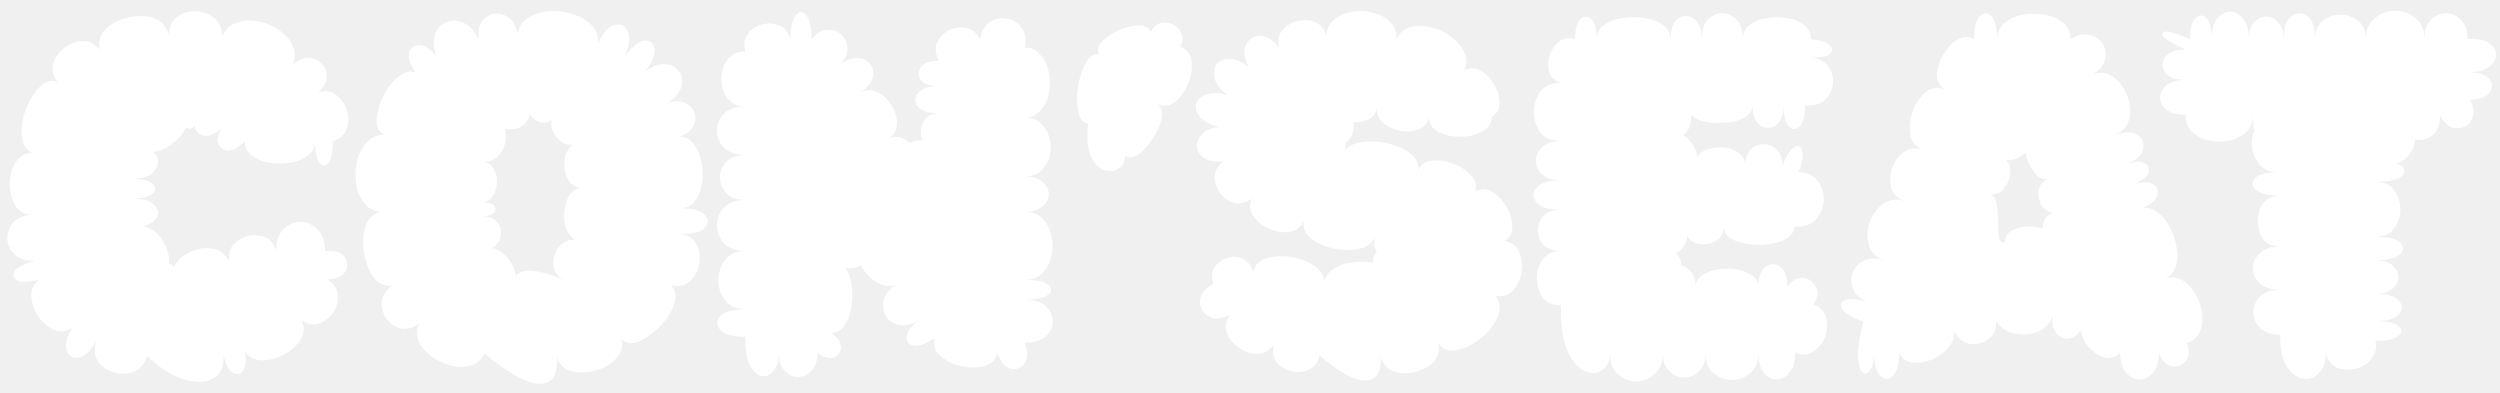
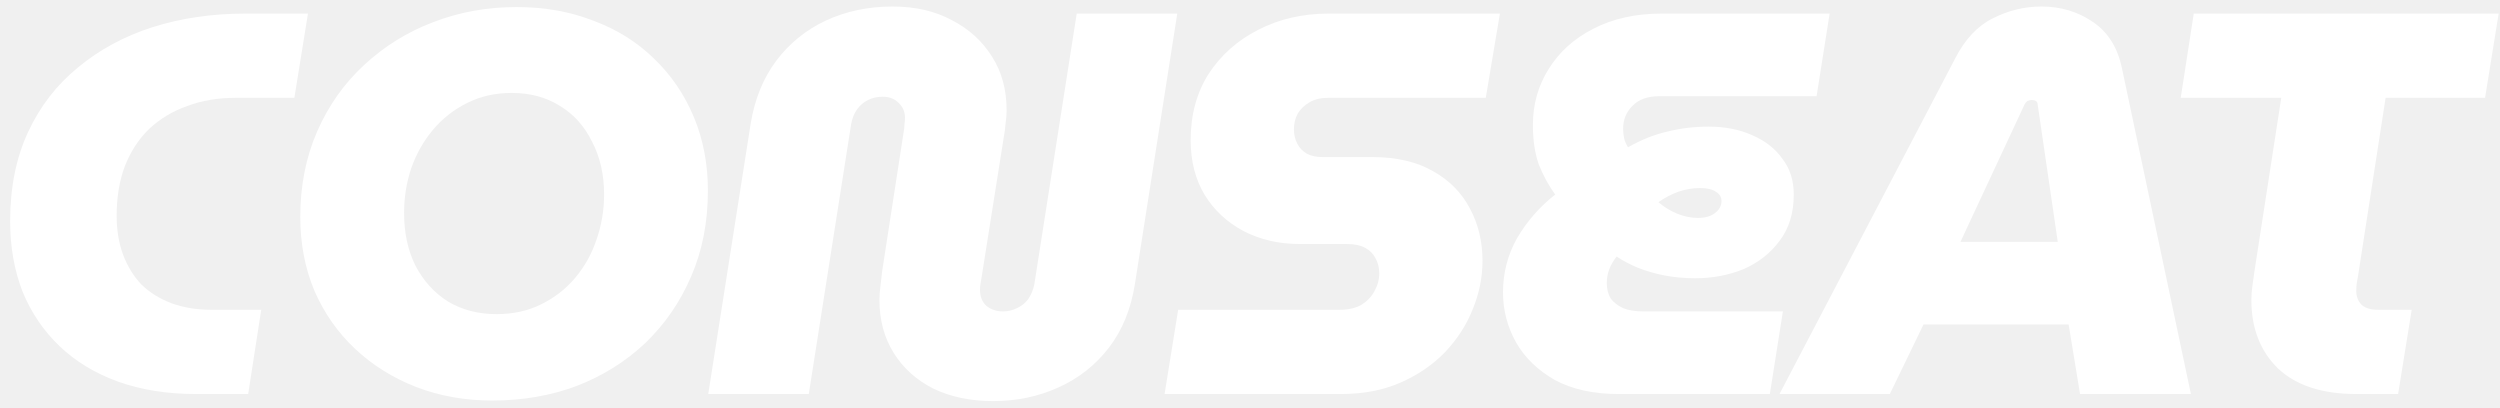
- <svg xmlns="http://www.w3.org/2000/svg" width="204" height="32" viewBox="0 0 204 32" fill="none">
-   <path d="M12 29.04C11.813 29.68 11.467 30.107 10.96 30.32C10.453 30.533 9.92 30.56 9.36 30.4C8.827 30.267 8.387 29.987 8.04 29.56C7.72 29.107 7.653 28.547 7.84 27.88C7.36 28.68 6.88 29.12 6.4 29.2C5.92 29.253 5.6 29.053 5.44 28.6C5.28 28.12 5.44 27.493 5.92 26.72C5.44 27.067 4.933 27.133 4.4 26.92C3.893 26.68 3.467 26.307 3.12 25.8C2.773 25.267 2.587 24.72 2.56 24.16C2.533 23.6 2.76 23.147 3.24 22.8C2.387 23.04 1.773 23.067 1.4 22.88C1.053 22.693 0.987 22.44 1.2 22.12C1.44 21.773 2 21.493 2.88 21.28C2.16 21.307 1.613 21.147 1.24 20.8C0.867 20.453 0.653 20.04 0.6 19.56C0.573 19.053 0.72 18.6 1.04 18.2C1.387 17.8 1.92 17.573 2.64 17.52C2.027 17.52 1.56 17.267 1.24 16.76C0.947 16.227 0.8 15.64 0.8 15C0.8 14.333 0.96 13.747 1.28 13.24C1.6 12.733 2.067 12.48 2.68 12.48C2.253 12.32 1.973 12 1.84 11.52C1.733 11.04 1.733 10.507 1.84 9.92C1.947 9.307 2.147 8.733 2.44 8.2C2.733 7.64 3.067 7.213 3.44 6.92C3.84 6.6 4.253 6.52 4.68 6.68C4.307 6.173 4.2 5.667 4.36 5.16C4.52 4.653 4.827 4.227 5.28 3.88C5.733 3.533 6.227 3.36 6.76 3.36C7.293 3.333 7.747 3.573 8.12 4.08C8.013 3.52 8.107 3.04 8.4 2.64C8.72 2.213 9.147 1.893 9.68 1.68C10.213 1.44 10.773 1.32 11.36 1.32C11.947 1.293 12.453 1.4 12.88 1.64C13.333 1.88 13.627 2.28 13.76 2.84C13.787 2.173 14.027 1.68 14.48 1.36C14.933 1.04 15.44 0.893 16 0.92C16.587 0.947 17.093 1.147 17.52 1.52C17.947 1.867 18.147 2.373 18.12 3.04C18.333 2.453 18.707 2.067 19.24 1.88C19.773 1.667 20.347 1.613 20.96 1.72C21.6 1.827 22.173 2.053 22.68 2.4C23.213 2.72 23.6 3.133 23.84 3.64C24.107 4.147 24.133 4.693 23.92 5.28C24.347 4.88 24.773 4.693 25.2 4.72C25.627 4.747 25.973 4.907 26.24 5.2C26.533 5.493 26.667 5.853 26.64 6.28C26.64 6.707 26.413 7.12 25.96 7.52C26.547 7.36 27.04 7.44 27.44 7.76C27.867 8.08 28.16 8.507 28.32 9.04C28.48 9.547 28.467 10.04 28.28 10.52C28.12 11 27.747 11.333 27.16 11.52C27.16 12.4 27.04 12.987 26.8 13.28C26.56 13.573 26.32 13.573 26.08 13.28C25.84 12.987 25.72 12.4 25.72 11.52C25.72 12 25.52 12.387 25.12 12.68C24.747 12.973 24.267 13.173 23.68 13.28C23.12 13.36 22.547 13.36 21.96 13.28C21.4 13.173 20.92 12.973 20.52 12.68C20.147 12.387 19.96 12 19.96 11.52C19.427 12.08 18.947 12.333 18.52 12.28C18.093 12.2 17.84 11.947 17.76 11.52C17.707 11.093 17.947 10.613 18.48 10.08C17.867 10.773 17.293 11.107 16.76 11.08C16.253 11.027 15.96 10.76 15.88 10.28C15.64 10.547 15.413 10.573 15.2 10.36C14.96 10.867 14.587 11.32 14.08 11.72C13.6 12.093 13.08 12.32 12.52 12.4C12.973 12.827 13.027 13.307 12.68 13.84C12.36 14.373 11.68 14.613 10.64 14.56C11.547 14.587 12.147 14.733 12.44 15C12.733 15.267 12.733 15.533 12.44 15.8C12.147 16.067 11.547 16.2 10.64 16.2C11.493 16.173 12.107 16.32 12.48 16.64C12.853 16.933 12.973 17.267 12.84 17.64C12.707 18.013 12.32 18.293 11.68 18.48C12.32 18.56 12.84 18.933 13.24 19.6C13.667 20.267 13.853 20.92 13.8 21.56C13.96 21.533 14.093 21.6 14.2 21.76C14.493 21.227 14.933 20.827 15.52 20.56C16.133 20.267 16.733 20.173 17.32 20.28C17.933 20.387 18.413 20.76 18.76 21.4C18.627 20.84 18.707 20.373 19 20C19.32 19.627 19.72 19.387 20.2 19.28C20.707 19.147 21.187 19.173 21.64 19.36C22.093 19.547 22.387 19.92 22.52 20.48C22.52 19.707 22.72 19.12 23.12 18.72C23.52 18.32 23.987 18.12 24.52 18.12C25.053 18.12 25.52 18.32 25.92 18.72C26.32 19.12 26.52 19.707 26.52 20.48C27.267 20.4 27.787 20.547 28.08 20.92C28.373 21.293 28.413 21.693 28.2 22.12C27.987 22.52 27.493 22.747 26.72 22.8C27.253 23.147 27.533 23.573 27.56 24.08C27.613 24.56 27.493 25.027 27.2 25.48C26.907 25.907 26.52 26.213 26.04 26.4C25.587 26.56 25.107 26.467 24.6 26.12C24.867 26.653 24.84 27.187 24.52 27.72C24.2 28.227 23.733 28.64 23.12 28.96C22.507 29.28 21.893 29.427 21.28 29.4C20.667 29.373 20.227 29.093 19.96 28.56C20.12 29.36 20.08 29.92 19.84 30.24C19.627 30.56 19.347 30.613 19 30.4C18.653 30.213 18.4 29.733 18.24 28.96C18.293 29.893 18.013 30.533 17.4 30.88C16.787 31.227 15.987 31.253 15 30.96C14.04 30.667 13.04 30.027 12 29.04ZM39.536 28.84C39.296 29.347 38.923 29.68 38.416 29.84C37.936 29.973 37.403 29.973 36.816 29.84C36.256 29.68 35.736 29.44 35.256 29.12C34.776 28.773 34.416 28.36 34.176 27.88C33.963 27.4 33.976 26.907 34.216 26.4C33.683 26.773 33.176 26.907 32.696 26.8C32.216 26.667 31.829 26.4 31.536 26C31.243 25.573 31.109 25.12 31.136 24.64C31.189 24.133 31.483 23.693 32.016 23.32C31.509 23.373 31.069 23.227 30.696 22.88C30.349 22.507 30.083 22.027 29.896 21.44C29.709 20.853 29.616 20.253 29.616 19.64C29.643 19.027 29.776 18.493 30.016 18.04C30.283 17.587 30.669 17.333 31.176 17.28C30.563 17.253 30.083 17.027 29.736 16.6C29.389 16.147 29.163 15.613 29.056 15C28.976 14.36 29.003 13.733 29.136 13.12C29.296 12.507 29.563 12 29.936 11.6C30.309 11.2 30.789 11 31.376 11C31.003 10.813 30.789 10.493 30.736 10.04C30.709 9.587 30.789 9.093 30.976 8.56C31.163 8.027 31.416 7.533 31.736 7.08C32.083 6.6 32.456 6.253 32.856 6.04C33.256 5.8 33.629 5.773 33.976 5.96C33.469 5.293 33.269 4.747 33.376 4.32C33.483 3.893 33.763 3.68 34.216 3.68C34.669 3.68 35.149 4.013 35.656 4.68C35.363 3.933 35.309 3.307 35.496 2.8C35.683 2.293 36.003 1.96 36.456 1.8C36.909 1.613 37.376 1.64 37.856 1.88C38.363 2.093 38.763 2.56 39.056 3.28C38.976 2.64 39.069 2.133 39.336 1.76C39.603 1.387 39.949 1.173 40.376 1.12C40.803 1.067 41.189 1.187 41.536 1.48C41.909 1.747 42.149 2.2 42.256 2.84C42.309 2.227 42.576 1.773 43.056 1.48C43.563 1.16 44.136 0.973 44.776 0.92C45.443 0.867 46.096 0.947 46.736 1.16C47.376 1.347 47.896 1.653 48.296 2.08C48.696 2.48 48.856 2.987 48.776 3.6C49.176 2.693 49.629 2.173 50.136 2.04C50.643 1.907 51.003 2.08 51.216 2.56C51.456 3.013 51.376 3.693 50.976 4.6C51.563 3.8 52.096 3.373 52.576 3.32C53.056 3.267 53.336 3.48 53.416 3.96C53.496 4.413 53.243 5.04 52.656 5.84C53.243 5.387 53.776 5.187 54.256 5.24C54.763 5.267 55.136 5.453 55.376 5.8C55.643 6.12 55.723 6.52 55.616 7C55.509 7.48 55.149 7.947 54.536 8.4C55.123 8.213 55.603 8.227 55.976 8.44C56.349 8.627 56.589 8.907 56.696 9.28C56.803 9.627 56.749 9.987 56.536 10.36C56.349 10.707 55.963 10.973 55.376 11.16C55.883 11.133 56.283 11.32 56.576 11.72C56.896 12.093 57.109 12.573 57.216 13.16C57.349 13.72 57.376 14.293 57.296 14.88C57.216 15.467 57.029 15.96 56.736 16.36C56.469 16.76 56.083 16.973 55.576 17C56.563 17 57.216 17.187 57.536 17.56C57.856 17.907 57.843 18.253 57.496 18.6C57.176 18.947 56.523 19.107 55.536 19.08C56.176 19.187 56.616 19.493 56.856 20C57.096 20.48 57.163 21 57.056 21.56C56.949 22.12 56.696 22.587 56.296 22.96C55.896 23.307 55.376 23.413 54.736 23.28C55.056 23.573 55.176 23.96 55.096 24.44C55.016 24.92 54.803 25.413 54.456 25.92C54.109 26.4 53.696 26.827 53.216 27.2C52.763 27.573 52.309 27.827 51.856 27.96C51.403 28.067 51.016 27.973 50.696 27.68C50.856 28.293 50.709 28.827 50.256 29.28C49.829 29.733 49.269 30.053 48.576 30.24C47.883 30.427 47.229 30.44 46.616 30.28C46.003 30.12 45.616 29.733 45.456 29.12C45.536 30.587 45.069 31.32 44.056 31.32C43.043 31.32 41.536 30.493 39.536 28.84ZM46.136 22.88C45.523 22.613 45.189 22.213 45.136 21.68C45.109 21.12 45.256 20.627 45.576 20.2C45.923 19.747 46.376 19.533 46.936 19.56C46.589 19.373 46.336 19.053 46.176 18.6C46.043 18.147 46.003 17.667 46.056 17.16C46.109 16.653 46.256 16.227 46.496 15.88C46.763 15.507 47.123 15.32 47.576 15.32C47.043 15.347 46.643 15.133 46.376 14.68C46.109 14.2 46.003 13.68 46.056 13.12C46.136 12.533 46.363 12.093 46.736 11.8C46.229 11.853 45.789 11.653 45.416 11.2C45.043 10.747 44.909 10.28 45.016 9.8C44.696 9.987 44.363 10.04 44.016 9.96C43.696 9.853 43.443 9.64 43.256 9.32C43.149 9.773 42.883 10.12 42.456 10.36C42.029 10.573 41.603 10.613 41.176 10.48C41.309 10.853 41.323 11.253 41.216 11.68C41.109 12.107 40.909 12.467 40.616 12.76C40.323 13.053 39.963 13.2 39.536 13.2C39.909 13.307 40.176 13.533 40.336 13.88C40.523 14.227 40.589 14.613 40.536 15.04C40.509 15.44 40.376 15.787 40.136 16.08C39.923 16.373 39.603 16.52 39.176 16.52C39.736 16.493 40.109 16.573 40.296 16.76C40.483 16.947 40.483 17.147 40.296 17.36C40.109 17.547 39.736 17.64 39.176 17.64C39.816 17.613 40.269 17.773 40.536 18.12C40.829 18.44 40.936 18.813 40.856 19.24C40.803 19.667 40.563 20 40.136 20.24C40.589 20.293 41.016 20.56 41.416 21.04C41.816 21.52 42.029 22.013 42.056 22.52C42.429 22.12 42.963 21.987 43.656 22.12C44.376 22.227 45.203 22.48 46.136 22.88ZM60.823 27.48C59.81 27.48 59.13 27.293 58.783 26.92C58.437 26.547 58.437 26.173 58.783 25.8C59.13 25.427 59.81 25.24 60.823 25.24C60.103 25.24 59.557 25 59.183 24.52C58.81 24.04 58.623 23.493 58.623 22.88C58.623 22.24 58.81 21.68 59.183 21.2C59.557 20.72 60.103 20.48 60.823 20.48C60.05 20.48 59.463 20.267 59.063 19.84C58.69 19.413 58.503 18.933 58.503 18.4C58.503 17.84 58.69 17.36 59.063 16.96C59.463 16.533 60.05 16.32 60.823 16.32C60.13 16.32 59.61 16.133 59.263 15.76C58.917 15.387 58.743 14.96 58.743 14.48C58.743 14 58.917 13.573 59.263 13.2C59.61 12.827 60.13 12.64 60.823 12.64C60.05 12.64 59.463 12.44 59.063 12.04C58.69 11.64 58.503 11.187 58.503 10.68C58.503 10.147 58.69 9.68 59.063 9.28C59.463 8.88 60.05 8.68 60.823 8.68C60.183 8.68 59.69 8.453 59.343 8C59.023 7.547 58.863 7.027 58.863 6.44C58.863 5.853 59.023 5.333 59.343 4.88C59.69 4.427 60.183 4.2 60.823 4.2C60.663 3.613 60.73 3.133 61.023 2.76C61.317 2.387 61.703 2.133 62.183 2C62.663 1.867 63.13 1.893 63.583 2.08C64.037 2.267 64.343 2.64 64.503 3.2C64.503 2.213 64.65 1.56 64.943 1.24C65.237 0.893 65.517 0.893 65.783 1.24C66.077 1.56 66.223 2.213 66.223 3.2C66.623 2.72 67.037 2.467 67.463 2.44C67.917 2.387 68.29 2.493 68.583 2.76C68.903 3.027 69.09 3.387 69.143 3.84C69.197 4.267 69.023 4.72 68.623 5.2C69.21 4.827 69.717 4.68 70.143 4.76C70.57 4.813 70.877 5 71.063 5.32C71.277 5.64 71.317 6.013 71.183 6.44C71.05 6.867 70.69 7.253 70.103 7.6C70.61 7.307 71.103 7.28 71.583 7.52C72.063 7.733 72.45 8.093 72.743 8.6C73.063 9.08 73.21 9.587 73.183 10.12C73.157 10.653 72.903 11.08 72.423 11.4C72.743 11.187 73.063 11.12 73.383 11.2C73.73 11.28 74.023 11.44 74.263 11.68C74.583 11.467 74.93 11.4 75.303 11.48C75.09 11.027 75.09 10.547 75.303 10.04C75.543 9.507 75.983 9.24 76.623 9.24C75.77 9.24 75.197 9.067 74.903 8.72C74.637 8.347 74.637 7.973 74.903 7.6C75.197 7.227 75.77 7.04 76.623 7.04C75.877 7.04 75.383 6.867 75.143 6.52C74.903 6.173 74.903 5.827 75.143 5.48C75.383 5.133 75.877 4.96 76.623 4.96C76.33 4.427 76.277 3.933 76.463 3.48C76.677 3.027 76.997 2.693 77.423 2.48C77.877 2.24 78.343 2.173 78.823 2.28C79.303 2.36 79.69 2.667 79.983 3.2C80.09 2.533 80.357 2.067 80.783 1.8C81.237 1.507 81.703 1.413 82.183 1.52C82.663 1.6 83.05 1.84 83.343 2.24C83.663 2.64 83.757 3.187 83.623 3.88C84.157 3.88 84.583 4.08 84.903 4.48C85.25 4.853 85.477 5.333 85.583 5.92C85.69 6.48 85.69 7.04 85.583 7.6C85.477 8.16 85.25 8.64 84.903 9.04C84.583 9.413 84.157 9.6 83.623 9.6C84.317 9.6 84.837 9.853 85.183 10.36C85.557 10.84 85.743 11.4 85.743 12.04C85.743 12.653 85.557 13.2 85.183 13.68C84.837 14.16 84.317 14.4 83.623 14.4C84.263 14.4 84.743 14.547 85.063 14.84C85.41 15.133 85.583 15.467 85.583 15.84C85.583 16.213 85.41 16.547 85.063 16.84C84.743 17.133 84.263 17.28 83.623 17.28C84.237 17.28 84.717 17.467 85.063 17.84C85.437 18.213 85.677 18.68 85.783 19.24C85.917 19.8 85.917 20.36 85.783 20.92C85.677 21.453 85.437 21.907 85.063 22.28C84.717 22.653 84.237 22.84 83.623 22.84C84.583 22.84 85.223 22.973 85.543 23.24C85.863 23.507 85.863 23.773 85.543 24.04C85.223 24.307 84.583 24.44 83.623 24.44C84.397 24.44 84.97 24.627 85.343 25C85.717 25.347 85.903 25.76 85.903 26.24C85.903 26.693 85.717 27.093 85.343 27.44C84.97 27.787 84.397 27.96 83.623 27.96C83.89 28.707 83.877 29.28 83.583 29.68C83.317 30.053 82.943 30.187 82.463 30.08C82.01 29.973 81.65 29.547 81.383 28.8C81.25 29.36 80.89 29.72 80.303 29.88C79.717 30.013 79.09 30.013 78.423 29.88C77.757 29.72 77.197 29.44 76.743 29.04C76.29 28.64 76.13 28.16 76.263 27.6C75.517 28.08 74.93 28.28 74.503 28.2C74.103 28.093 73.93 27.827 73.983 27.4C74.063 26.973 74.463 26.507 75.183 26C74.543 26.427 73.97 26.6 73.463 26.52C72.957 26.44 72.57 26.213 72.303 25.84C72.063 25.44 71.997 24.987 72.103 24.48C72.237 23.973 72.623 23.52 73.263 23.12C72.757 23.44 72.21 23.427 71.623 23.08C71.037 22.733 70.57 22.253 70.223 21.64C69.85 21.88 69.437 21.947 68.983 21.84C69.25 22.24 69.423 22.733 69.503 23.32C69.583 23.907 69.57 24.493 69.463 25.08C69.383 25.667 69.197 26.16 68.903 26.56C68.637 26.96 68.277 27.16 67.823 27.16C68.357 27.533 68.623 27.92 68.623 28.32C68.623 28.72 68.437 29 68.063 29.16C67.69 29.293 67.237 29.173 66.703 28.8C66.703 29.44 66.543 29.92 66.223 30.24C65.903 30.587 65.53 30.76 65.103 30.76C64.703 30.76 64.343 30.587 64.023 30.24C63.703 29.92 63.543 29.44 63.543 28.8C63.543 29.467 63.397 29.96 63.103 30.28C62.837 30.627 62.517 30.76 62.143 30.68C61.77 30.6 61.45 30.307 61.183 29.8C60.917 29.267 60.797 28.493 60.823 27.48ZM88.793 10.08C88.446 10.027 88.206 9.8 88.073 9.4C87.939 8.973 87.873 8.48 87.873 7.92C87.9 7.333 87.993 6.773 88.153 6.24C88.313 5.68 88.513 5.227 88.753 4.88C89.019 4.533 89.326 4.387 89.673 4.44C89.513 4.067 89.606 3.707 89.953 3.36C90.326 2.987 90.793 2.68 91.353 2.44C91.913 2.2 92.433 2.08 92.913 2.08C93.419 2.08 93.753 2.253 93.913 2.6C94.126 2.2 94.393 1.96 94.713 1.88C95.059 1.8 95.393 1.84 95.713 2C96.033 2.16 96.26 2.4 96.393 2.72C96.553 3.04 96.526 3.4 96.313 3.8C96.846 4.013 97.153 4.413 97.233 5C97.313 5.587 97.219 6.187 96.953 6.8C96.713 7.413 96.366 7.907 95.913 8.28C95.486 8.653 95.006 8.733 94.473 8.52C94.793 8.733 94.9 9.107 94.793 9.64C94.686 10.147 94.46 10.68 94.113 11.24C93.766 11.8 93.379 12.24 92.953 12.56C92.526 12.88 92.139 12.933 91.793 12.72C91.793 13.2 91.62 13.547 91.273 13.76C90.926 13.973 90.526 14.013 90.073 13.88C89.646 13.72 89.286 13.333 88.993 12.72C88.726 12.107 88.659 11.227 88.793 10.08ZM107.678 29C107.545 29.587 107.251 29.973 106.798 30.16C106.345 30.373 105.865 30.413 105.358 30.28C104.878 30.173 104.478 29.933 104.158 29.56C103.865 29.16 103.798 28.667 103.958 28.08C103.611 28.587 103.171 28.853 102.638 28.88C102.105 28.88 101.598 28.72 101.118 28.4C100.665 28.08 100.331 27.68 100.118 27.2C99.931 26.693 100.011 26.187 100.358 25.68C99.825 25.973 99.358 26.067 98.958 25.96C98.558 25.827 98.265 25.6 98.078 25.28C97.891 24.933 97.865 24.573 97.998 24.2C98.132 23.8 98.465 23.453 98.998 23.16C98.838 22.6 98.878 22.147 99.118 21.8C99.385 21.427 99.731 21.173 100.158 21.04C100.585 20.907 100.998 20.933 101.398 21.12C101.825 21.307 102.118 21.667 102.278 22.2C102.385 21.64 102.731 21.267 103.318 21.08C103.905 20.893 104.558 20.853 105.278 20.96C105.998 21.067 106.625 21.293 107.158 21.64C107.718 21.987 108.025 22.44 108.078 23C108.158 22.547 108.411 22.187 108.838 21.92C109.265 21.653 109.771 21.48 110.358 21.4C110.945 21.32 111.505 21.333 112.038 21.44C112.011 21.12 112.118 20.8 112.358 20.48C112.118 20.213 112.065 19.84 112.198 19.36C111.958 19.867 111.505 20.187 110.838 20.32C110.198 20.453 109.518 20.44 108.798 20.28C108.078 20.12 107.465 19.84 106.958 19.44C106.478 19.04 106.291 18.547 106.398 17.96C106.185 18.493 105.798 18.813 105.238 18.92C104.705 19 104.158 18.92 103.598 18.68C103.038 18.44 102.598 18.093 102.278 17.64C101.958 17.187 101.918 16.707 102.158 16.2C101.678 16.547 101.198 16.667 100.718 16.56C100.238 16.427 99.852 16.16 99.558 15.76C99.265 15.36 99.118 14.92 99.118 14.44C99.118 13.96 99.358 13.533 99.838 13.16C99.171 13.24 98.651 13.16 98.278 12.92C97.931 12.68 97.731 12.387 97.678 12.04C97.625 11.667 97.745 11.32 98.038 11C98.332 10.653 98.811 10.44 99.478 10.36C98.758 10.173 98.238 9.907 97.918 9.56C97.625 9.187 97.518 8.827 97.598 8.48C97.705 8.133 97.972 7.88 98.398 7.72C98.852 7.533 99.438 7.547 100.158 7.76C99.572 7.307 99.225 6.853 99.118 6.4C99.011 5.92 99.065 5.533 99.278 5.24C99.518 4.947 99.865 4.8 100.318 4.8C100.798 4.8 101.331 5.027 101.918 5.48C101.598 4.947 101.478 4.467 101.558 4.04C101.638 3.613 101.838 3.307 102.158 3.12C102.478 2.907 102.838 2.867 103.238 3C103.665 3.107 104.038 3.427 104.358 3.96C104.225 3.373 104.305 2.893 104.598 2.52C104.918 2.12 105.331 1.853 105.838 1.72C106.345 1.587 106.825 1.613 107.278 1.8C107.758 1.987 108.078 2.36 108.238 2.92C108.265 2.36 108.478 1.92 108.878 1.6C109.278 1.253 109.758 1.04 110.318 0.96C110.905 0.853 111.478 0.88 112.038 1.04C112.625 1.173 113.091 1.427 113.438 1.8C113.811 2.147 113.985 2.613 113.958 3.2C114.225 2.667 114.611 2.333 115.118 2.2C115.625 2.067 116.171 2.08 116.758 2.24C117.371 2.373 117.918 2.627 118.398 3C118.905 3.347 119.265 3.773 119.478 4.28C119.718 4.76 119.718 5.253 119.478 5.76C119.905 5.52 120.345 5.52 120.798 5.76C121.251 6 121.625 6.373 121.918 6.88C122.211 7.387 122.358 7.893 122.358 8.4C122.358 8.907 122.145 9.293 121.718 9.56C121.718 10.093 121.451 10.493 120.918 10.76C120.411 11.027 119.825 11.16 119.158 11.16C118.491 11.16 117.891 11.027 117.358 10.76C116.851 10.493 116.598 10.093 116.598 9.56C116.491 10.067 116.211 10.4 115.758 10.56C115.305 10.72 114.811 10.76 114.278 10.68C113.745 10.573 113.278 10.36 112.878 10.04C112.505 9.72 112.331 9.32 112.358 8.84C112.278 9.267 112.038 9.573 111.638 9.76C111.265 9.947 110.865 10.013 110.438 9.96C110.545 10.653 110.331 11.227 109.798 11.68C109.825 11.867 109.798 12.08 109.718 12.32C110.011 11.92 110.491 11.68 111.158 11.6C111.851 11.493 112.558 11.533 113.278 11.72C114.025 11.88 114.638 12.16 115.118 12.56C115.598 12.933 115.798 13.387 115.718 13.92C115.905 13.44 116.265 13.173 116.798 13.12C117.358 13.04 117.945 13.12 118.558 13.36C119.171 13.573 119.665 13.893 120.038 14.32C120.438 14.747 120.545 15.187 120.358 15.64C120.811 15.373 121.265 15.373 121.718 15.64C122.198 15.907 122.598 16.307 122.918 16.84C123.238 17.373 123.398 17.92 123.398 18.48C123.425 19.013 123.211 19.413 122.758 19.68C123.345 19.76 123.745 20.053 123.958 20.56C124.198 21.067 124.265 21.613 124.158 22.2C124.078 22.787 123.851 23.28 123.478 23.68C123.131 24.08 122.651 24.24 122.038 24.16C122.358 24.533 122.451 24.973 122.318 25.48C122.211 25.96 121.958 26.44 121.558 26.92C121.158 27.373 120.691 27.76 120.158 28.08C119.625 28.373 119.105 28.547 118.598 28.6C118.091 28.627 117.678 28.44 117.358 28.04C117.491 28.653 117.358 29.16 116.958 29.56C116.558 29.96 116.038 30.227 115.398 30.36C114.785 30.52 114.211 30.493 113.678 30.28C113.145 30.093 112.811 29.707 112.678 29.12C112.731 30.4 112.305 31.04 111.398 31.04C110.518 31.067 109.278 30.387 107.678 29ZM127.369 24.92C126.729 24.92 126.235 24.707 125.889 24.28C125.569 23.827 125.409 23.307 125.409 22.72C125.409 22.107 125.569 21.587 125.889 21.16C126.235 20.707 126.729 20.48 127.369 20.48C126.729 20.48 126.249 20.307 125.929 19.96C125.635 19.613 125.489 19.227 125.489 18.8C125.489 18.347 125.635 17.96 125.929 17.64C126.249 17.293 126.729 17.12 127.369 17.12C126.382 17.12 125.715 16.92 125.369 16.52C125.049 16.12 125.049 15.72 125.369 15.32C125.715 14.92 126.382 14.72 127.369 14.72C126.702 14.72 126.195 14.56 125.849 14.24C125.502 13.92 125.329 13.547 125.329 13.12C125.329 12.693 125.502 12.32 125.849 12C126.195 11.68 126.702 11.52 127.369 11.52C126.622 11.52 126.062 11.28 125.689 10.8C125.342 10.32 125.169 9.773 125.169 9.16C125.169 8.52 125.342 7.96 125.689 7.48C126.062 7 126.622 6.76 127.369 6.76C126.862 6.6 126.542 6.307 126.409 5.88C126.302 5.427 126.315 4.973 126.449 4.52C126.609 4.04 126.862 3.667 127.209 3.4C127.582 3.107 128.022 3.04 128.529 3.2C128.529 2.373 128.675 1.827 128.969 1.56C129.262 1.293 129.555 1.293 129.849 1.56C130.142 1.827 130.289 2.373 130.289 3.2C130.289 2.72 130.489 2.333 130.889 2.04C131.289 1.747 131.782 1.56 132.369 1.48C132.982 1.373 133.582 1.373 134.169 1.48C134.782 1.56 135.289 1.747 135.689 2.04C136.115 2.333 136.329 2.72 136.329 3.2C136.329 2.347 136.529 1.787 136.929 1.52C137.355 1.227 137.782 1.227 138.209 1.52C138.635 1.787 138.849 2.347 138.849 3.2C138.849 2.48 139.022 1.947 139.369 1.6C139.715 1.253 140.102 1.08 140.529 1.08C140.982 1.08 141.369 1.253 141.689 1.6C142.035 1.947 142.209 2.48 142.209 3.2C142.209 2.72 142.395 2.333 142.769 2.04C143.142 1.747 143.595 1.56 144.129 1.48C144.689 1.373 145.249 1.373 145.809 1.48C146.369 1.56 146.835 1.747 147.209 2.04C147.582 2.333 147.769 2.72 147.769 3.2C148.569 3.28 149.089 3.453 149.329 3.72C149.595 3.96 149.582 4.2 149.289 4.44C148.995 4.653 148.449 4.72 147.649 4.64C148.342 4.72 148.849 4.973 149.169 5.4C149.489 5.827 149.622 6.307 149.569 6.84C149.515 7.347 149.289 7.787 148.889 8.16C148.515 8.507 147.982 8.653 147.289 8.6C147.289 9.453 147.142 10.027 146.849 10.32C146.555 10.587 146.262 10.587 145.969 10.32C145.675 10.027 145.529 9.453 145.529 8.6C145.529 9.4 145.315 9.947 144.889 10.24C144.489 10.507 144.075 10.507 143.649 10.24C143.222 9.947 143.009 9.4 143.009 8.6C143.009 9 142.809 9.32 142.409 9.56C142.009 9.8 141.515 9.947 140.929 10C140.369 10.053 139.809 10.04 139.249 9.96C138.689 9.853 138.262 9.653 137.969 9.36C138.022 9.68 137.995 9.987 137.889 10.28C137.782 10.573 137.609 10.827 137.369 11.04C137.689 11.253 137.942 11.52 138.129 11.84C138.342 12.133 138.462 12.453 138.489 12.8C138.702 12.48 139.022 12.267 139.449 12.16C139.875 12.027 140.315 11.987 140.769 12.04C141.222 12.093 141.609 12.253 141.929 12.52C142.249 12.76 142.409 13.093 142.409 13.52C142.409 12.933 142.555 12.493 142.849 12.2C143.169 11.907 143.529 11.76 143.929 11.76C144.329 11.76 144.675 11.907 144.969 12.2C145.289 12.493 145.449 12.933 145.449 13.52C145.769 12.693 146.089 12.187 146.409 12C146.729 11.813 146.942 11.907 147.049 12.28C147.182 12.627 147.089 13.213 146.769 14.04C147.515 14.093 148.049 14.36 148.369 14.84C148.715 15.32 148.862 15.853 148.809 16.44C148.755 17.027 148.529 17.533 148.129 17.96C147.729 18.36 147.155 18.533 146.409 18.48C146.409 18.88 146.209 19.2 145.809 19.44C145.435 19.68 144.955 19.84 144.369 19.92C143.809 20 143.235 20 142.649 19.92C142.089 19.84 141.609 19.68 141.209 19.44C140.835 19.2 140.649 18.88 140.649 18.48C140.649 19.013 140.449 19.4 140.049 19.64C139.649 19.88 139.209 19.973 138.729 19.92C138.275 19.867 137.929 19.653 137.689 19.28C137.662 19.6 137.555 19.88 137.369 20.12C137.209 20.36 137.009 20.547 136.769 20.68C137.062 20.947 137.195 21.267 137.169 21.64C137.489 21.72 137.769 21.907 138.009 22.2C138.249 22.493 138.369 22.893 138.369 23.4C138.369 22.92 138.622 22.56 139.129 22.32C139.662 22.053 140.262 21.92 140.929 21.92C141.595 21.92 142.182 22.053 142.689 22.32C143.222 22.56 143.489 22.92 143.489 23.4C143.489 22.573 143.689 22.027 144.089 21.76C144.489 21.493 144.875 21.493 145.249 21.76C145.649 22.027 145.849 22.573 145.849 23.4C146.222 22.867 146.649 22.627 147.129 22.68C147.609 22.733 147.955 22.973 148.169 23.4C148.409 23.827 148.342 24.307 147.969 24.84C148.529 25.053 148.875 25.413 149.009 25.92C149.142 26.427 149.115 26.947 148.929 27.48C148.742 27.987 148.422 28.387 147.969 28.68C147.542 28.973 147.049 29.013 146.489 28.8C146.489 29.52 146.329 30.053 146.009 30.4C145.715 30.773 145.369 30.96 144.969 30.96C144.569 30.96 144.222 30.773 143.929 30.4C143.635 30.053 143.489 29.52 143.489 28.8C143.489 29.547 143.262 30.093 142.809 30.44C142.382 30.813 141.889 31 141.329 31C140.769 31 140.262 30.813 139.809 30.44C139.382 30.093 139.169 29.547 139.169 28.8C139.169 29.467 138.995 29.96 138.649 30.28C138.302 30.627 137.889 30.8 137.409 30.8C136.955 30.8 136.555 30.627 136.209 30.28C135.862 29.96 135.689 29.467 135.689 28.8C135.689 29.573 135.462 30.147 135.009 30.52C134.582 30.92 134.089 31.12 133.529 31.12C132.969 31.12 132.462 30.92 132.009 30.52C131.582 30.147 131.369 29.573 131.369 28.8C131.369 29.467 131.155 29.933 130.729 30.2C130.329 30.493 129.862 30.52 129.329 30.28C128.795 30.067 128.329 29.533 127.929 28.68C127.529 27.8 127.342 26.547 127.369 24.92ZM152.048 26.24C151.142 25.92 150.568 25.587 150.328 25.24C150.115 24.867 150.208 24.613 150.608 24.48C151.008 24.32 151.662 24.4 152.568 24.72C151.902 24.48 151.462 24.133 151.248 23.68C151.035 23.2 151.008 22.733 151.168 22.28C151.328 21.827 151.635 21.493 152.088 21.28C152.542 21.04 153.115 21.04 153.808 21.28C153.115 21.04 152.675 20.613 152.488 20C152.328 19.387 152.355 18.773 152.568 18.16C152.782 17.52 153.142 17.013 153.648 16.64C154.182 16.267 154.795 16.2 155.488 16.44C154.875 16.227 154.488 15.867 154.328 15.36C154.195 14.827 154.222 14.28 154.408 13.72C154.595 13.16 154.915 12.72 155.368 12.4C155.822 12.08 156.355 12.027 156.968 12.24C156.382 12.027 156.022 11.627 155.888 11.04C155.782 10.427 155.835 9.8 156.048 9.16C156.288 8.493 156.635 7.96 157.088 7.56C157.568 7.16 158.102 7.067 158.688 7.28C158.262 7.013 158.048 6.613 158.048 6.08C158.075 5.547 158.248 5.013 158.568 4.48C158.888 3.92 159.275 3.507 159.728 3.24C160.182 2.947 160.635 2.933 161.088 3.2C161.088 2.24 161.248 1.613 161.568 1.32C161.888 1 162.195 1 162.488 1.32C162.808 1.613 162.968 2.24 162.968 3.2C162.968 2.64 163.168 2.2 163.568 1.88C163.968 1.533 164.462 1.307 165.048 1.2C165.662 1.093 166.262 1.093 166.848 1.2C167.462 1.307 167.968 1.533 168.368 1.88C168.768 2.2 168.968 2.64 168.968 3.2C169.528 2.853 170.035 2.733 170.488 2.84C170.968 2.947 171.328 3.187 171.568 3.56C171.808 3.933 171.875 4.36 171.768 4.84C171.688 5.293 171.355 5.707 170.768 6.08C171.435 5.84 172.008 5.92 172.488 6.32C172.995 6.693 173.368 7.213 173.608 7.88C173.848 8.52 173.888 9.147 173.728 9.76C173.568 10.373 173.168 10.8 172.528 11.04C173.382 10.72 174.022 10.72 174.448 11.04C174.875 11.333 175.008 11.733 174.848 12.24C174.715 12.747 174.222 13.147 173.368 13.44C174.115 13.173 174.662 13.133 175.008 13.32C175.355 13.507 175.448 13.787 175.288 14.16C175.155 14.507 174.702 14.813 173.928 15.08C174.728 14.813 175.315 14.8 175.688 15.04C176.062 15.253 176.168 15.573 176.008 16C175.875 16.4 175.408 16.747 174.608 17.04C175.088 16.88 175.528 16.947 175.928 17.24C176.355 17.507 176.715 17.907 177.008 18.44C177.302 18.973 177.502 19.547 177.608 20.16C177.715 20.747 177.688 21.28 177.528 21.76C177.395 22.24 177.088 22.573 176.608 22.76C177.142 22.573 177.622 22.6 178.048 22.84C178.475 23.08 178.835 23.453 179.128 23.96C179.422 24.44 179.608 24.96 179.688 25.52C179.768 26.08 179.715 26.587 179.528 27.04C179.342 27.493 178.982 27.813 178.448 28C178.688 28.64 178.648 29.133 178.328 29.48C178.035 29.827 177.662 29.96 177.208 29.88C176.755 29.8 176.408 29.44 176.168 28.8C176.168 29.52 176.008 30.053 175.688 30.4C175.368 30.773 174.995 30.96 174.568 30.96C174.168 30.96 173.808 30.773 173.488 30.4C173.168 30.053 173.008 29.52 173.008 28.8C172.608 29.173 172.168 29.293 171.688 29.16C171.208 29 170.782 28.707 170.408 28.28C170.062 27.853 169.862 27.4 169.808 26.92C169.515 27.347 169.168 27.587 168.768 27.64C168.395 27.667 168.075 27.52 167.808 27.2C167.542 26.88 167.435 26.4 167.488 25.76C167.302 26.4 166.888 26.84 166.248 27.08C165.635 27.32 164.995 27.36 164.328 27.2C163.662 27.04 163.182 26.693 162.888 26.16C162.942 26.827 162.728 27.333 162.248 27.68C161.795 28.027 161.262 28.147 160.648 28.04C160.062 27.907 159.608 27.44 159.288 26.64C159.528 27.147 159.488 27.64 159.168 28.12C158.875 28.573 158.435 28.947 157.848 29.24C157.288 29.507 156.728 29.627 156.168 29.6C155.635 29.573 155.235 29.307 154.968 28.8C154.968 29.733 154.795 30.36 154.448 30.68C154.128 31 153.795 31 153.448 30.68C153.102 30.36 152.928 29.733 152.928 28.8C152.928 29.44 152.822 29.907 152.608 30.2C152.422 30.493 152.222 30.56 152.008 30.4C151.795 30.24 151.662 29.827 151.608 29.16C151.582 28.493 151.728 27.52 152.048 26.24ZM163.608 19.76C163.608 19.36 163.782 19.053 164.128 18.84C164.502 18.627 164.928 18.507 165.408 18.48C165.888 18.453 166.315 18.507 166.688 18.64C166.662 18.4 166.715 18.16 166.848 17.92C167.008 17.653 167.222 17.467 167.488 17.36C167.062 17.28 166.742 17.04 166.528 16.64C166.342 16.24 166.288 15.84 166.368 15.44C166.475 15.013 166.768 14.72 167.248 14.56C166.795 14.72 166.382 14.56 166.008 14.08C165.635 13.6 165.395 13.067 165.288 12.48C165.048 12.667 164.782 12.827 164.488 12.96C164.195 13.067 163.928 13.093 163.688 13.04C163.982 13.333 164.088 13.733 164.008 14.24C163.955 14.72 163.768 15.133 163.448 15.48C163.128 15.827 162.742 15.933 162.288 15.8C162.635 15.907 162.848 16.187 162.928 16.64C163.008 17.093 163.048 17.587 163.048 18.12C163.048 18.627 163.075 19.053 163.128 19.4C163.182 19.747 163.342 19.867 163.608 19.76ZM186.07 27.32C185.35 27.32 184.804 27.133 184.43 26.76C184.057 26.387 183.87 25.96 183.87 25.48C183.87 25 184.057 24.573 184.43 24.2C184.804 23.827 185.35 23.64 186.07 23.64C185.324 23.64 184.764 23.467 184.39 23.12C184.017 22.747 183.83 22.333 183.83 21.88C183.83 21.427 184.017 21.027 184.39 20.68C184.764 20.307 185.324 20.12 186.07 20.12C185.457 20.12 184.99 19.92 184.67 19.52C184.377 19.093 184.23 18.6 184.23 18.04C184.23 17.48 184.377 17 184.67 16.6C184.99 16.173 185.457 15.96 186.07 15.96C185.084 15.96 184.417 15.8 184.07 15.48C183.724 15.16 183.71 14.84 184.03 14.52C184.35 14.2 184.99 14.04 185.95 14.04C185.337 14.067 184.844 13.893 184.47 13.52C184.124 13.147 183.897 12.693 183.79 12.16C183.71 11.627 183.764 11.133 183.95 10.68C183.87 10.307 183.83 9.88 183.83 9.4C183.83 9.987 183.644 10.453 183.27 10.8C182.897 11.147 182.43 11.373 181.87 11.48C181.337 11.587 180.79 11.587 180.23 11.48C179.697 11.347 179.244 11.107 178.87 10.76C178.524 10.413 178.35 9.947 178.35 9.36C177.657 9.36 177.137 9.227 176.79 8.96C176.444 8.667 176.27 8.333 176.27 7.96C176.27 7.587 176.444 7.253 176.79 6.96C177.137 6.667 177.657 6.52 178.35 6.52C177.524 6.52 176.964 6.32 176.67 5.92C176.404 5.493 176.404 5.08 176.67 4.68C176.964 4.253 177.524 4.04 178.35 4.04C176.964 3.427 176.337 2.987 176.47 2.72C176.577 2.427 177.324 2.587 178.71 3.2C178.71 2.32 178.857 1.747 179.15 1.48C179.444 1.187 179.737 1.187 180.03 1.48C180.324 1.747 180.47 2.32 180.47 3.2C180.47 2.453 180.617 1.893 180.91 1.52C181.23 1.147 181.59 0.96 181.99 0.96C182.39 0.96 182.737 1.147 183.03 1.52C183.35 1.893 183.51 2.453 183.51 3.2C183.51 2.587 183.644 2.133 183.91 1.84C184.204 1.52 184.537 1.36 184.91 1.36C185.31 1.36 185.644 1.52 185.91 1.84C186.204 2.133 186.35 2.587 186.35 3.2C186.35 2.24 186.564 1.613 186.99 1.32C187.417 1 187.844 1 188.27 1.32C188.697 1.613 188.91 2.24 188.91 3.2C188.91 2.533 189.11 2.04 189.51 1.72C189.937 1.373 190.417 1.2 190.95 1.2C191.51 1.2 192.004 1.373 192.43 1.72C192.857 2.04 193.07 2.533 193.07 3.2C193.07 2.427 193.31 1.853 193.79 1.48C194.27 1.08 194.817 0.88 195.43 0.88C196.07 0.88 196.63 1.08 197.11 1.48C197.59 1.853 197.83 2.427 197.83 3.2C197.83 2.507 198.004 1.987 198.35 1.64C198.724 1.267 199.137 1.08 199.59 1.08C200.07 1.08 200.484 1.267 200.83 1.64C201.177 1.987 201.35 2.507 201.35 3.2C202.097 3.147 202.657 3.24 203.03 3.48C203.43 3.72 203.644 4.027 203.67 4.4C203.697 4.747 203.537 5.08 203.19 5.4C202.844 5.693 202.297 5.867 201.55 5.92C202.35 5.92 202.884 6.107 203.15 6.48C203.417 6.827 203.417 7.187 203.15 7.56C202.884 7.933 202.35 8.12 201.55 8.12C201.817 8.627 201.897 9.08 201.79 9.48C201.684 9.88 201.47 10.16 201.15 10.32C200.83 10.48 200.47 10.507 200.07 10.4C199.697 10.267 199.377 9.933 199.11 9.4C199.11 10.2 198.884 10.76 198.43 11.08C198.004 11.4 197.55 11.493 197.07 11.36C197.044 11.813 196.884 12.227 196.59 12.6C196.324 12.973 195.977 13.213 195.55 13.32C196.19 13.587 196.364 13.907 196.07 14.28C195.777 14.653 195.03 14.84 193.83 14.84C194.524 14.84 195.03 15.067 195.35 15.52C195.697 15.973 195.87 16.493 195.87 17.08C195.87 17.667 195.697 18.187 195.35 18.64C195.03 19.093 194.524 19.32 193.83 19.32C194.844 19.32 195.51 19.48 195.83 19.8C196.177 20.12 196.177 20.44 195.83 20.76C195.51 21.08 194.844 21.24 193.83 21.24C194.47 21.24 194.937 21.387 195.23 21.68C195.55 21.947 195.71 22.253 195.71 22.6C195.71 22.947 195.55 23.267 195.23 23.56C194.937 23.827 194.47 23.96 193.83 23.96C194.79 23.96 195.43 24.147 195.75 24.52C196.07 24.893 196.07 25.267 195.75 25.64C195.43 26.013 194.79 26.2 193.83 26.2C194.79 26.2 195.417 26.333 195.71 26.6C196.03 26.867 196.03 27.133 195.71 27.4C195.417 27.667 194.79 27.8 193.83 27.8C193.964 28.387 193.857 28.88 193.51 29.28C193.19 29.68 192.764 29.947 192.23 30.08C191.697 30.213 191.19 30.187 190.71 30C190.23 29.787 189.924 29.387 189.79 28.8C189.79 29.547 189.59 30.107 189.19 30.48C188.817 30.853 188.377 30.987 187.87 30.88C187.39 30.8 186.964 30.467 186.59 29.88C186.217 29.293 186.044 28.44 186.07 27.32Z" fill="white" />
+ <svg xmlns="http://www.w3.org/2000/svg" width="184" height="30" viewBox="0 0 184 30" fill="none">
+   <path d="M14.426 29C12.293 29 10.373 28.693 8.666 28.08C6.986 27.467 5.56 26.6 4.386 25.48C3.213 24.36 2.306 23.027 1.666 21.48C1.053 19.907 0.746 18.173 0.746 16.28C0.746 13.8 1.186 11.613 2.066 9.72C2.946 7.827 4.173 6.24 5.746 4.96C7.32 3.653 9.146 2.667 11.226 2C13.333 1.333 15.613 1 18.066 1H22.666L21.666 7.2H17.346C16.04 7.2 14.853 7.4 13.786 7.8C12.72 8.173 11.786 8.733 10.986 9.48C10.213 10.227 9.613 11.147 9.186 12.24C8.786 13.307 8.586 14.52 8.586 15.88C8.586 16.947 8.746 17.907 9.066 18.76C9.386 19.613 9.84 20.347 10.426 20.96C11.04 21.547 11.773 22 12.626 22.32C13.506 22.64 14.479 22.8 15.546 22.8H19.226L18.266 29H14.426Z" fill="white" />
+   <path d="M36.221 29.48C34.221 29.48 32.355 29.147 30.621 28.48C28.915 27.813 27.421 26.88 26.141 25.68C24.861 24.48 23.861 23.053 23.141 21.4C22.448 19.747 22.101 17.933 22.101 15.96C22.101 13.667 22.515 11.573 23.341 9.68C24.168 7.787 25.315 6.16 26.781 4.8C28.275 3.413 29.968 2.36 31.861 1.64C33.781 0.893 35.835 0.52 38.021 0.52C40.075 0.52 41.955 0.853 43.661 1.52C45.395 2.16 46.888 3.093 48.141 4.32C49.395 5.52 50.368 6.947 51.061 8.6C51.755 10.253 52.101 12.067 52.101 14.04C52.101 16.36 51.688 18.467 50.861 20.36C50.061 22.227 48.941 23.853 47.501 25.24C46.061 26.6 44.381 27.653 42.461 28.4C40.541 29.12 38.461 29.48 36.221 29.48ZM36.541 23.12C37.768 23.12 38.861 22.88 39.821 22.4C40.808 21.92 41.648 21.267 42.341 20.44C43.035 19.613 43.555 18.68 43.901 17.64C44.275 16.573 44.461 15.467 44.461 14.32C44.461 12.853 44.168 11.56 43.581 10.44C43.021 9.293 42.235 8.413 41.221 7.8C40.208 7.16 39.021 6.84 37.661 6.84C36.435 6.84 35.328 7.093 34.341 7.6C33.381 8.08 32.555 8.733 31.861 9.56C31.168 10.387 30.635 11.333 30.261 12.4C29.915 13.44 29.741 14.533 29.741 15.68C29.741 17.147 30.021 18.44 30.581 19.56C31.168 20.68 31.968 21.56 32.981 22.2C34.021 22.813 35.208 23.12 36.541 23.12Z" fill="white" />
+   <path d="M73.087 29.52C71.433 29.52 69.967 29.213 68.687 28.6C67.433 27.96 66.46 27.08 65.767 25.96C65.073 24.84 64.727 23.547 64.727 22.08C64.727 21.76 64.754 21.4 64.807 21C64.86 20.6 64.9 20.253 64.927 19.96L66.527 9.6C66.553 9.467 66.567 9.32 66.567 9.16C66.594 9 66.607 8.84 66.607 8.68C66.607 8.227 66.447 7.853 66.127 7.56C65.834 7.267 65.447 7.12 64.967 7.12C64.567 7.12 64.207 7.2 63.887 7.36C63.567 7.52 63.3 7.747 63.087 8.04C62.873 8.333 62.727 8.693 62.647 9.12L59.527 29H52.127L55.247 9.12C55.54 7.307 56.167 5.76 57.127 4.48C58.087 3.2 59.3 2.213 60.767 1.52C62.26 0.827 63.9 0.48 65.687 0.48C67.367 0.48 68.82 0.813 70.047 1.48C71.3 2.12 72.287 3.013 73.007 4.16C73.727 5.28 74.087 6.6 74.087 8.12C74.087 8.44 74.06 8.773 74.007 9.12C73.98 9.467 73.94 9.773 73.887 10.04L72.247 20.4C72.22 20.56 72.194 20.72 72.167 20.88C72.14 21.04 72.127 21.187 72.127 21.32C72.127 21.827 72.287 22.227 72.607 22.52C72.954 22.787 73.353 22.92 73.807 22.92C74.18 22.92 74.527 22.84 74.847 22.68C75.194 22.52 75.474 22.293 75.687 22C75.9 21.68 76.047 21.32 76.127 20.92L79.247 1H86.647L83.527 20.92C83.234 22.76 82.594 24.32 81.607 25.6C80.62 26.88 79.38 27.853 77.887 28.52C76.42 29.187 74.82 29.52 73.087 29.52Z" fill="white" />
+   <path d="M85.713 29L86.713 22.8H98.593C99.233 22.8 99.766 22.68 100.193 22.44C100.62 22.173 100.94 21.84 101.153 21.44C101.393 21.013 101.513 20.573 101.513 20.12C101.513 19.693 101.42 19.32 101.233 19C101.073 18.68 100.82 18.427 100.473 18.24C100.126 18.053 99.686 17.96 99.153 17.96H95.673C94.126 17.96 92.74 17.64 91.513 17C90.313 16.36 89.366 15.48 88.673 14.36C87.98 13.213 87.633 11.867 87.633 10.32C87.633 8.453 88.073 6.827 88.953 5.44C89.86 4.053 91.073 2.973 92.593 2.2C94.14 1.4 95.873 1 97.793 1H110.393L109.353 7.2H97.753C97.22 7.2 96.766 7.307 96.393 7.52C96.02 7.733 95.726 8.013 95.513 8.36C95.326 8.707 95.233 9.093 95.233 9.52C95.233 9.893 95.313 10.24 95.473 10.56C95.633 10.88 95.873 11.133 96.193 11.32C96.513 11.48 96.886 11.56 97.313 11.56H100.993C102.78 11.56 104.273 11.907 105.473 12.6C106.673 13.267 107.58 14.187 108.193 15.36C108.806 16.507 109.113 17.787 109.113 19.2C109.113 20.4 108.873 21.587 108.393 22.76C107.94 23.907 107.26 24.96 106.353 25.92C105.446 26.853 104.353 27.6 103.073 28.16C101.793 28.72 100.34 29 98.713 29H85.713Z" fill="white" />
+   <path d="M119.101 29C117.261 29 115.701 28.653 114.421 27.96C113.168 27.24 112.221 26.32 111.581 25.2C110.941 24.053 110.621 22.827 110.621 21.52C110.621 20.08 110.968 18.747 111.661 17.52C112.381 16.293 113.314 15.227 114.461 14.32C113.981 13.653 113.581 12.92 113.261 12.12C112.968 11.293 112.821 10.32 112.821 9.2C112.821 7.68 113.208 6.307 113.981 5.08C114.754 3.827 115.848 2.84 117.261 2.12C118.701 1.373 120.381 1 122.301 1H134.661L133.701 7.08H122.141C121.261 7.08 120.594 7.32 120.141 7.8C119.688 8.253 119.461 8.813 119.461 9.48C119.461 9.72 119.488 9.96 119.541 10.2C119.594 10.413 119.688 10.627 119.821 10.84C120.808 10.28 121.781 9.893 122.741 9.68C123.701 9.44 124.701 9.32 125.741 9.32C126.968 9.32 128.048 9.533 128.981 9.96C129.914 10.36 130.648 10.933 131.181 11.68C131.741 12.4 132.021 13.28 132.021 14.32C132.021 15.68 131.674 16.813 130.981 17.72C130.314 18.627 129.434 19.32 128.341 19.8C127.248 20.253 126.048 20.48 124.741 20.48C123.994 20.48 123.261 20.413 122.541 20.28C121.848 20.147 121.194 19.96 120.581 19.72C119.994 19.48 119.461 19.2 118.981 18.88C118.714 19.227 118.528 19.56 118.421 19.88C118.314 20.173 118.261 20.493 118.261 20.84C118.261 21.267 118.354 21.64 118.541 21.96C118.754 22.253 119.061 22.493 119.461 22.68C119.861 22.84 120.354 22.92 120.941 22.92H131.221L130.261 29H119.101ZM124.941 16.04C125.501 16.04 125.928 15.92 126.221 15.68C126.541 15.44 126.701 15.147 126.701 14.8C126.701 14.507 126.568 14.28 126.301 14.12C126.034 13.933 125.648 13.84 125.141 13.84C124.581 13.84 124.034 13.933 123.501 14.12C122.994 14.307 122.514 14.56 122.061 14.88C122.461 15.227 122.914 15.507 123.421 15.72C123.954 15.933 124.461 16.04 124.941 16.04Z" fill="white" />
+   <path d="M130.971 29L143.891 4.32C144.611 2.907 145.531 1.92 146.651 1.36C147.798 0.773 148.998 0.48 150.251 0.48C151.664 0.48 152.918 0.853 154.011 1.6C155.131 2.347 155.851 3.48 156.171 5L161.251 29H153.091L152.251 23.88H141.571L139.091 29H130.971ZM144.291 17.8H151.451L149.971 7.68C149.971 7.573 149.931 7.493 149.851 7.44C149.771 7.387 149.664 7.36 149.531 7.36C149.424 7.36 149.318 7.387 149.211 7.44C149.131 7.493 149.064 7.573 149.011 7.68L144.291 17.8Z" fill="white" />
+   <path d="M173.421 29C170.914 29 168.994 28.373 167.661 27.12C166.354 25.84 165.701 24.16 165.701 22.08C165.701 21.733 165.728 21.373 165.781 21C165.834 20.6 165.888 20.227 165.941 19.88L167.901 7.2H160.501L161.461 1H183.901L182.901 7.2H175.581L173.581 20.12C173.554 20.333 173.514 20.56 173.461 20.8C173.434 21.013 173.421 21.213 173.421 21.4C173.421 21.827 173.554 22.173 173.821 22.44C174.088 22.68 174.488 22.8 175.021 22.8H177.501L176.501 29H173.421Z" fill="white" />
</svg>
